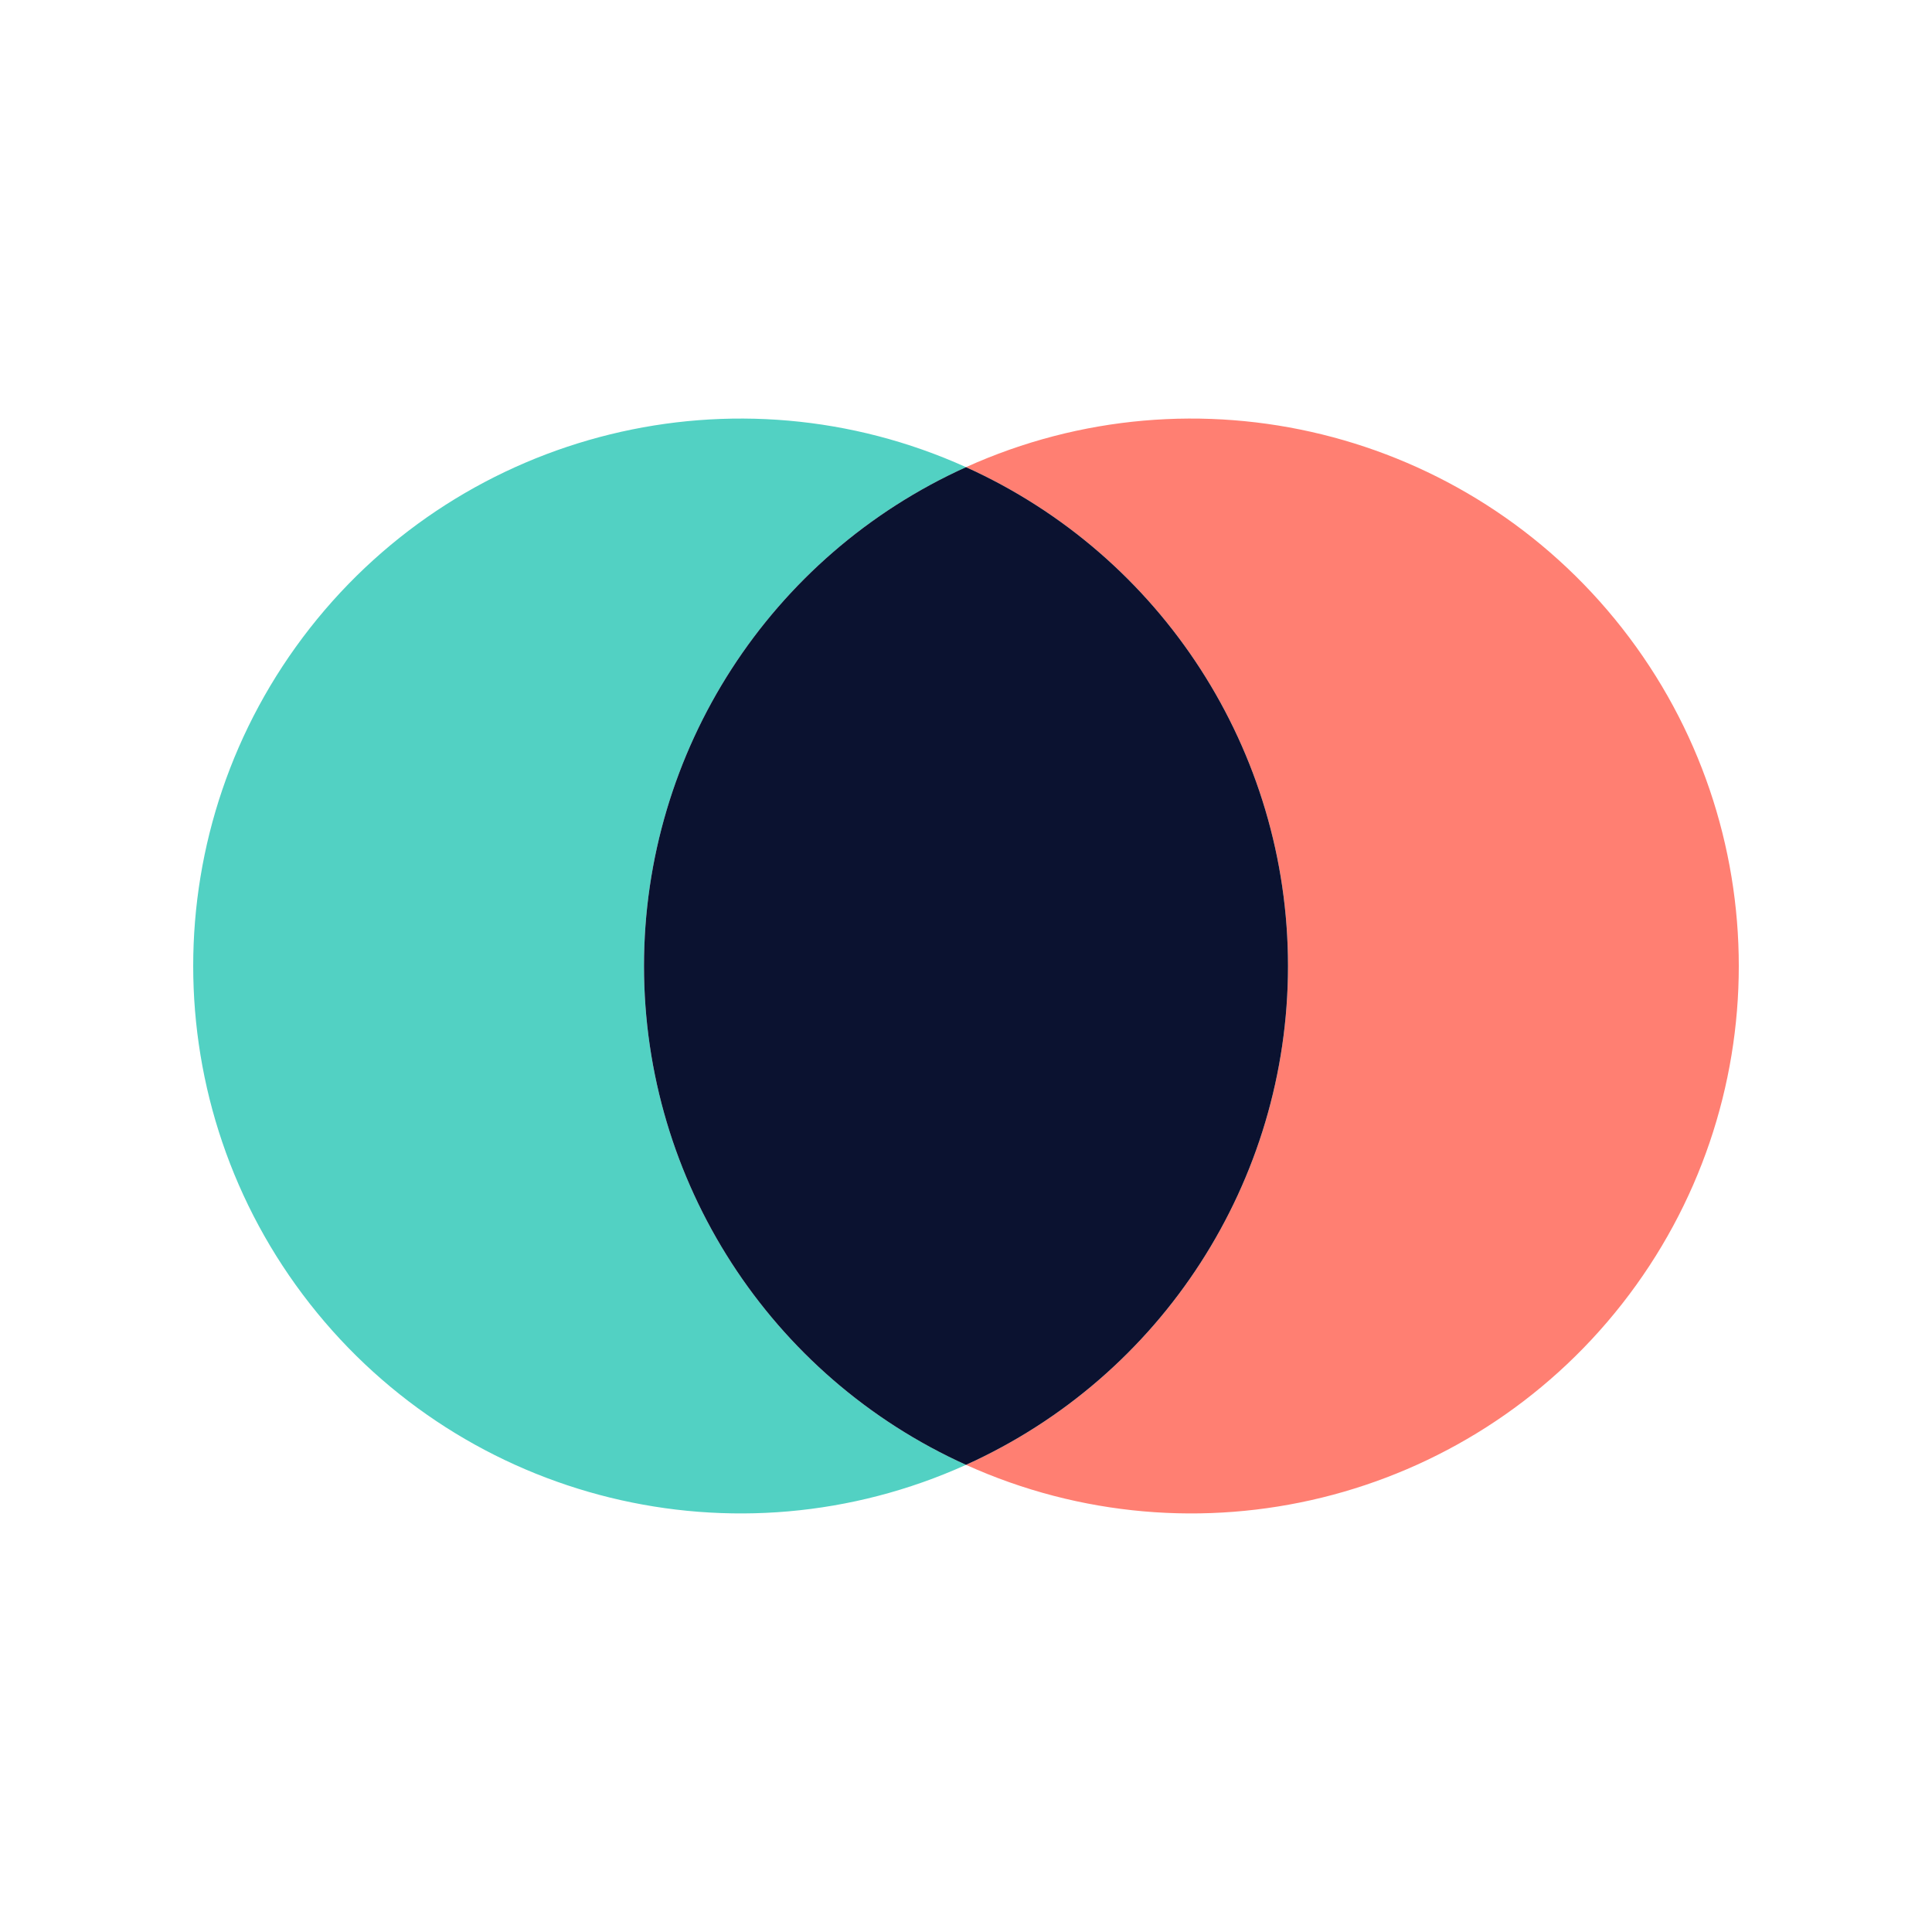
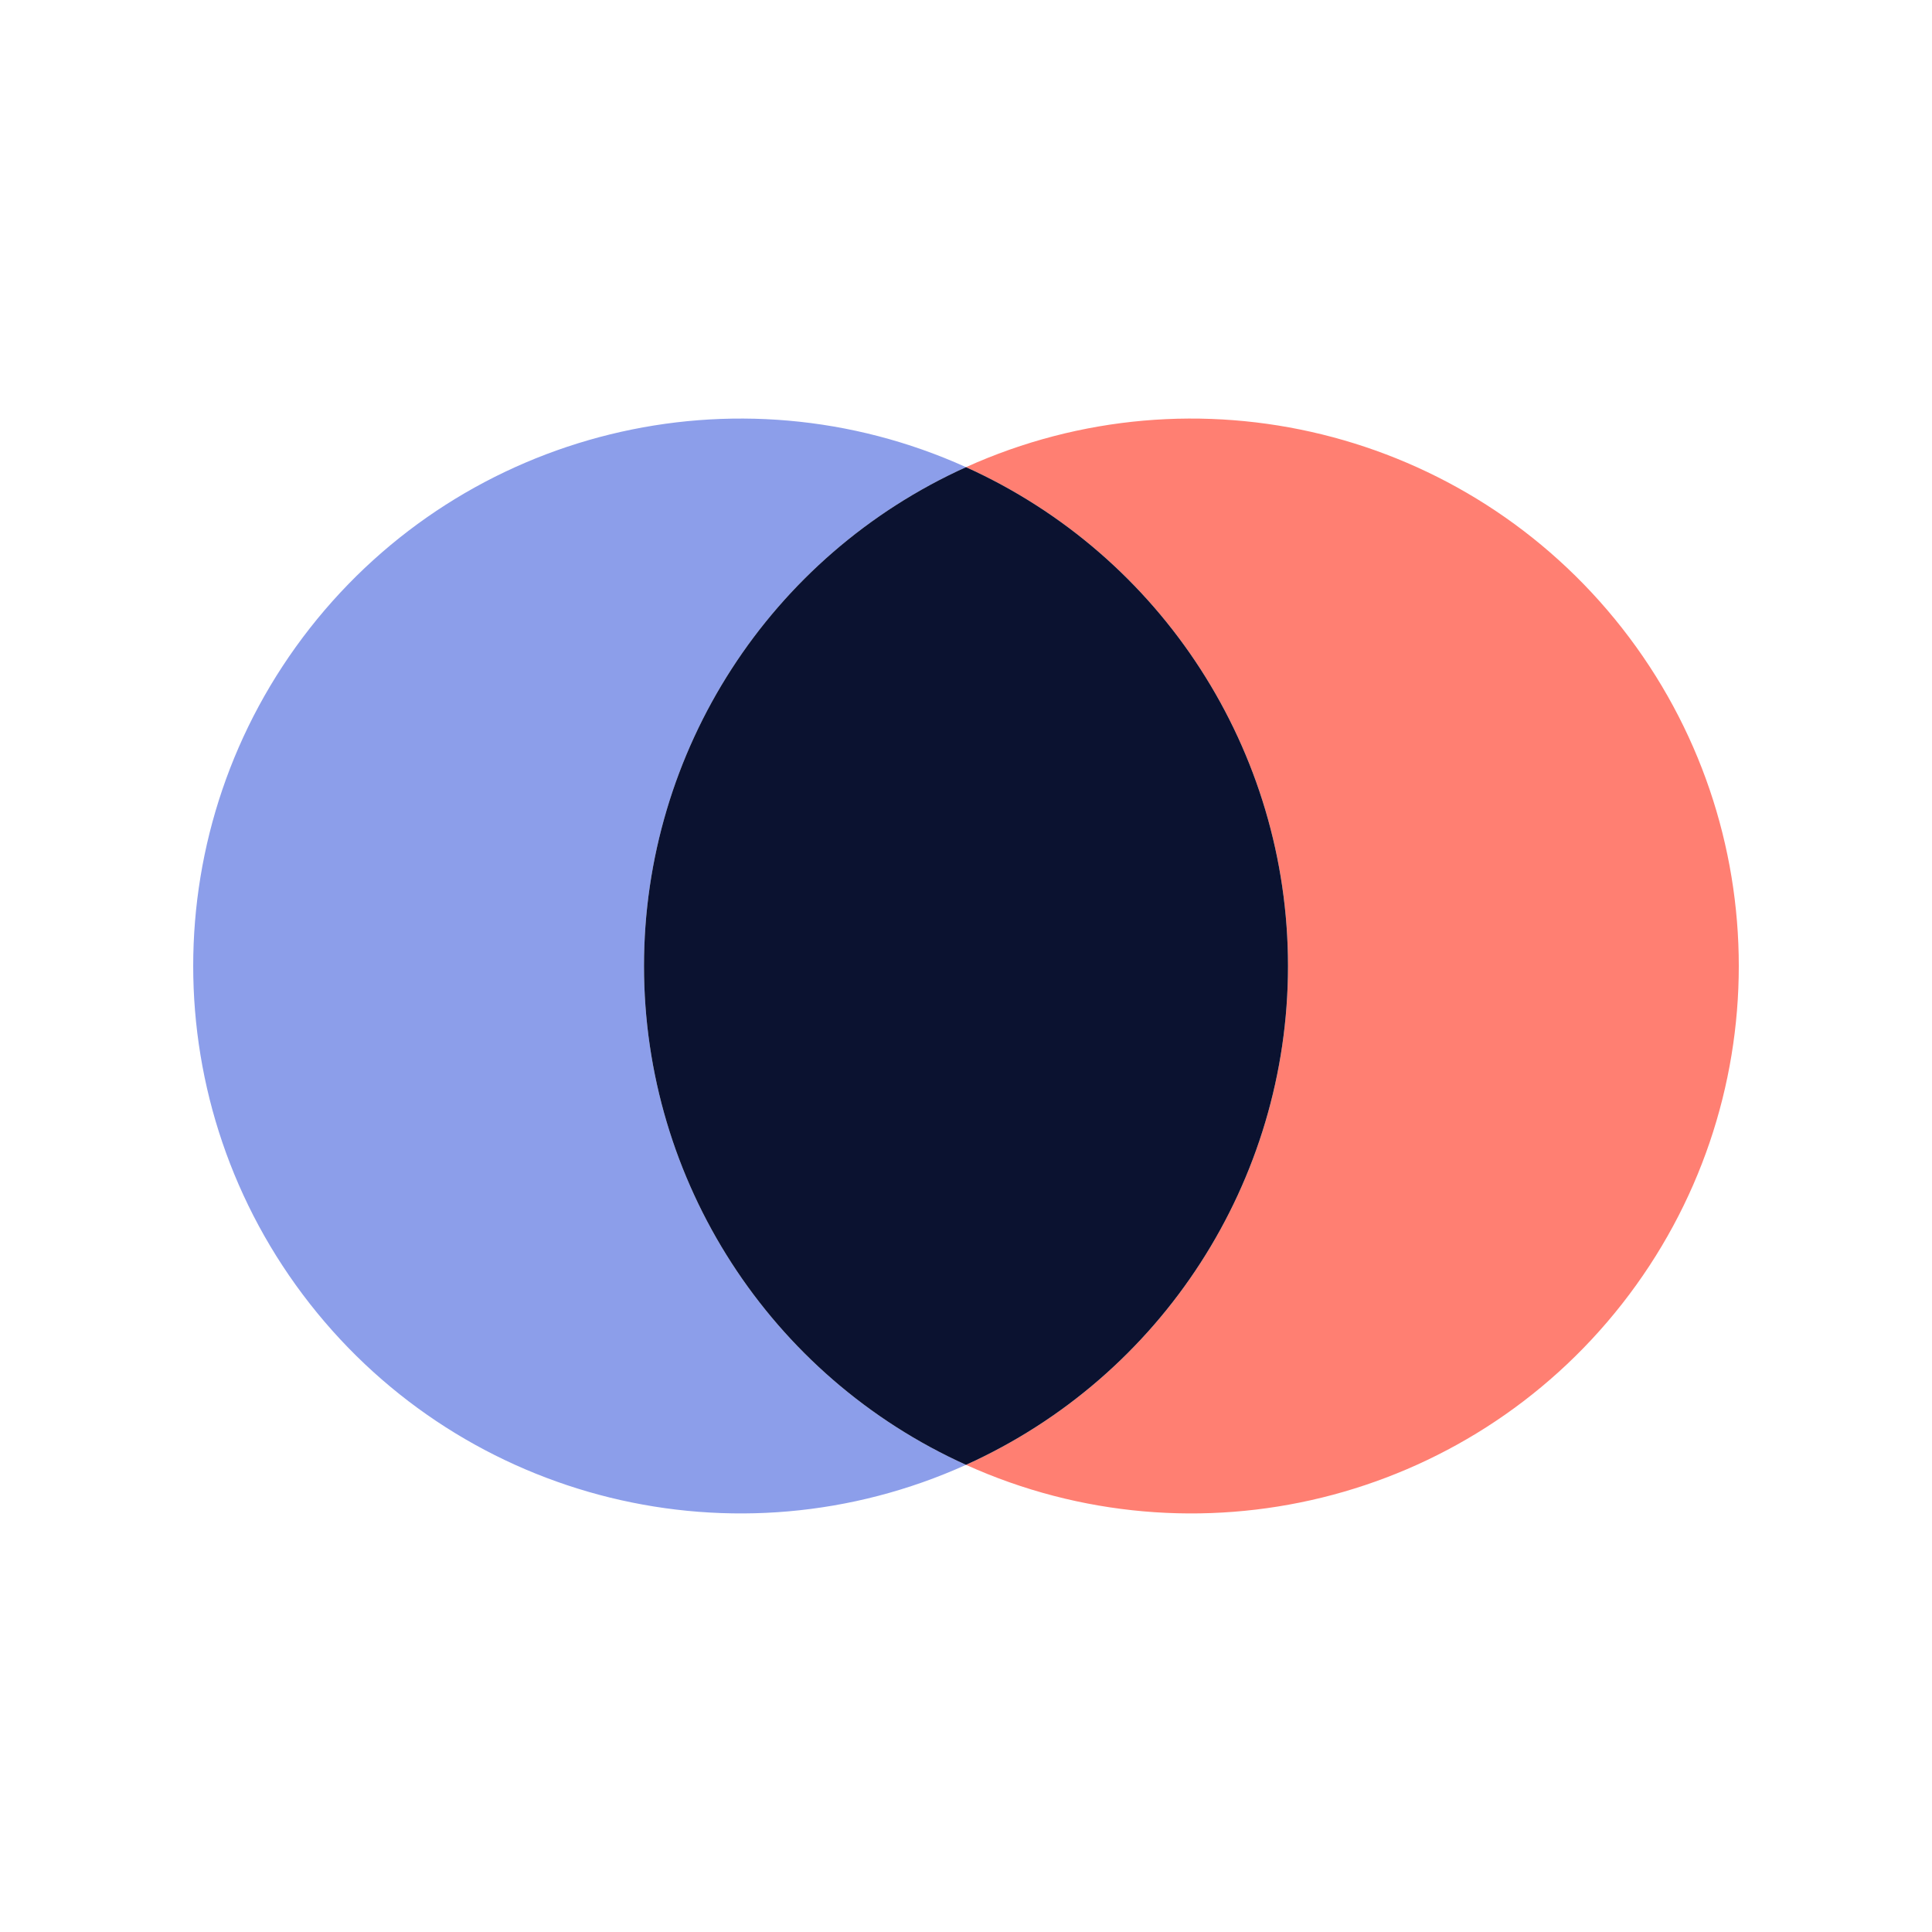
<svg xmlns="http://www.w3.org/2000/svg" width="120" height="120" viewBox="0 0 120 120">
-   <path d="M60 29.016A34 34 0 1 0 60 90.984A34 34 0 0 1 60 29.016Z" fill="#52D1C3" />
+   <path d="M60 29.016A34 34 0 1 0 60 90.984A34 34 0 0 1 60 29.016Z" fill="#8C9EEA" />
  <path d="M60 29.016A34 34 0 1 1 60 90.984A34 34 0 0 0 60 29.016Z" fill="#FF7F72" />
  <path d="M60 29.016A34 34 0 0 1 60 90.984A34 34 0 0 1 60 29.016Z" fill="#0B1230" />
</svg>
